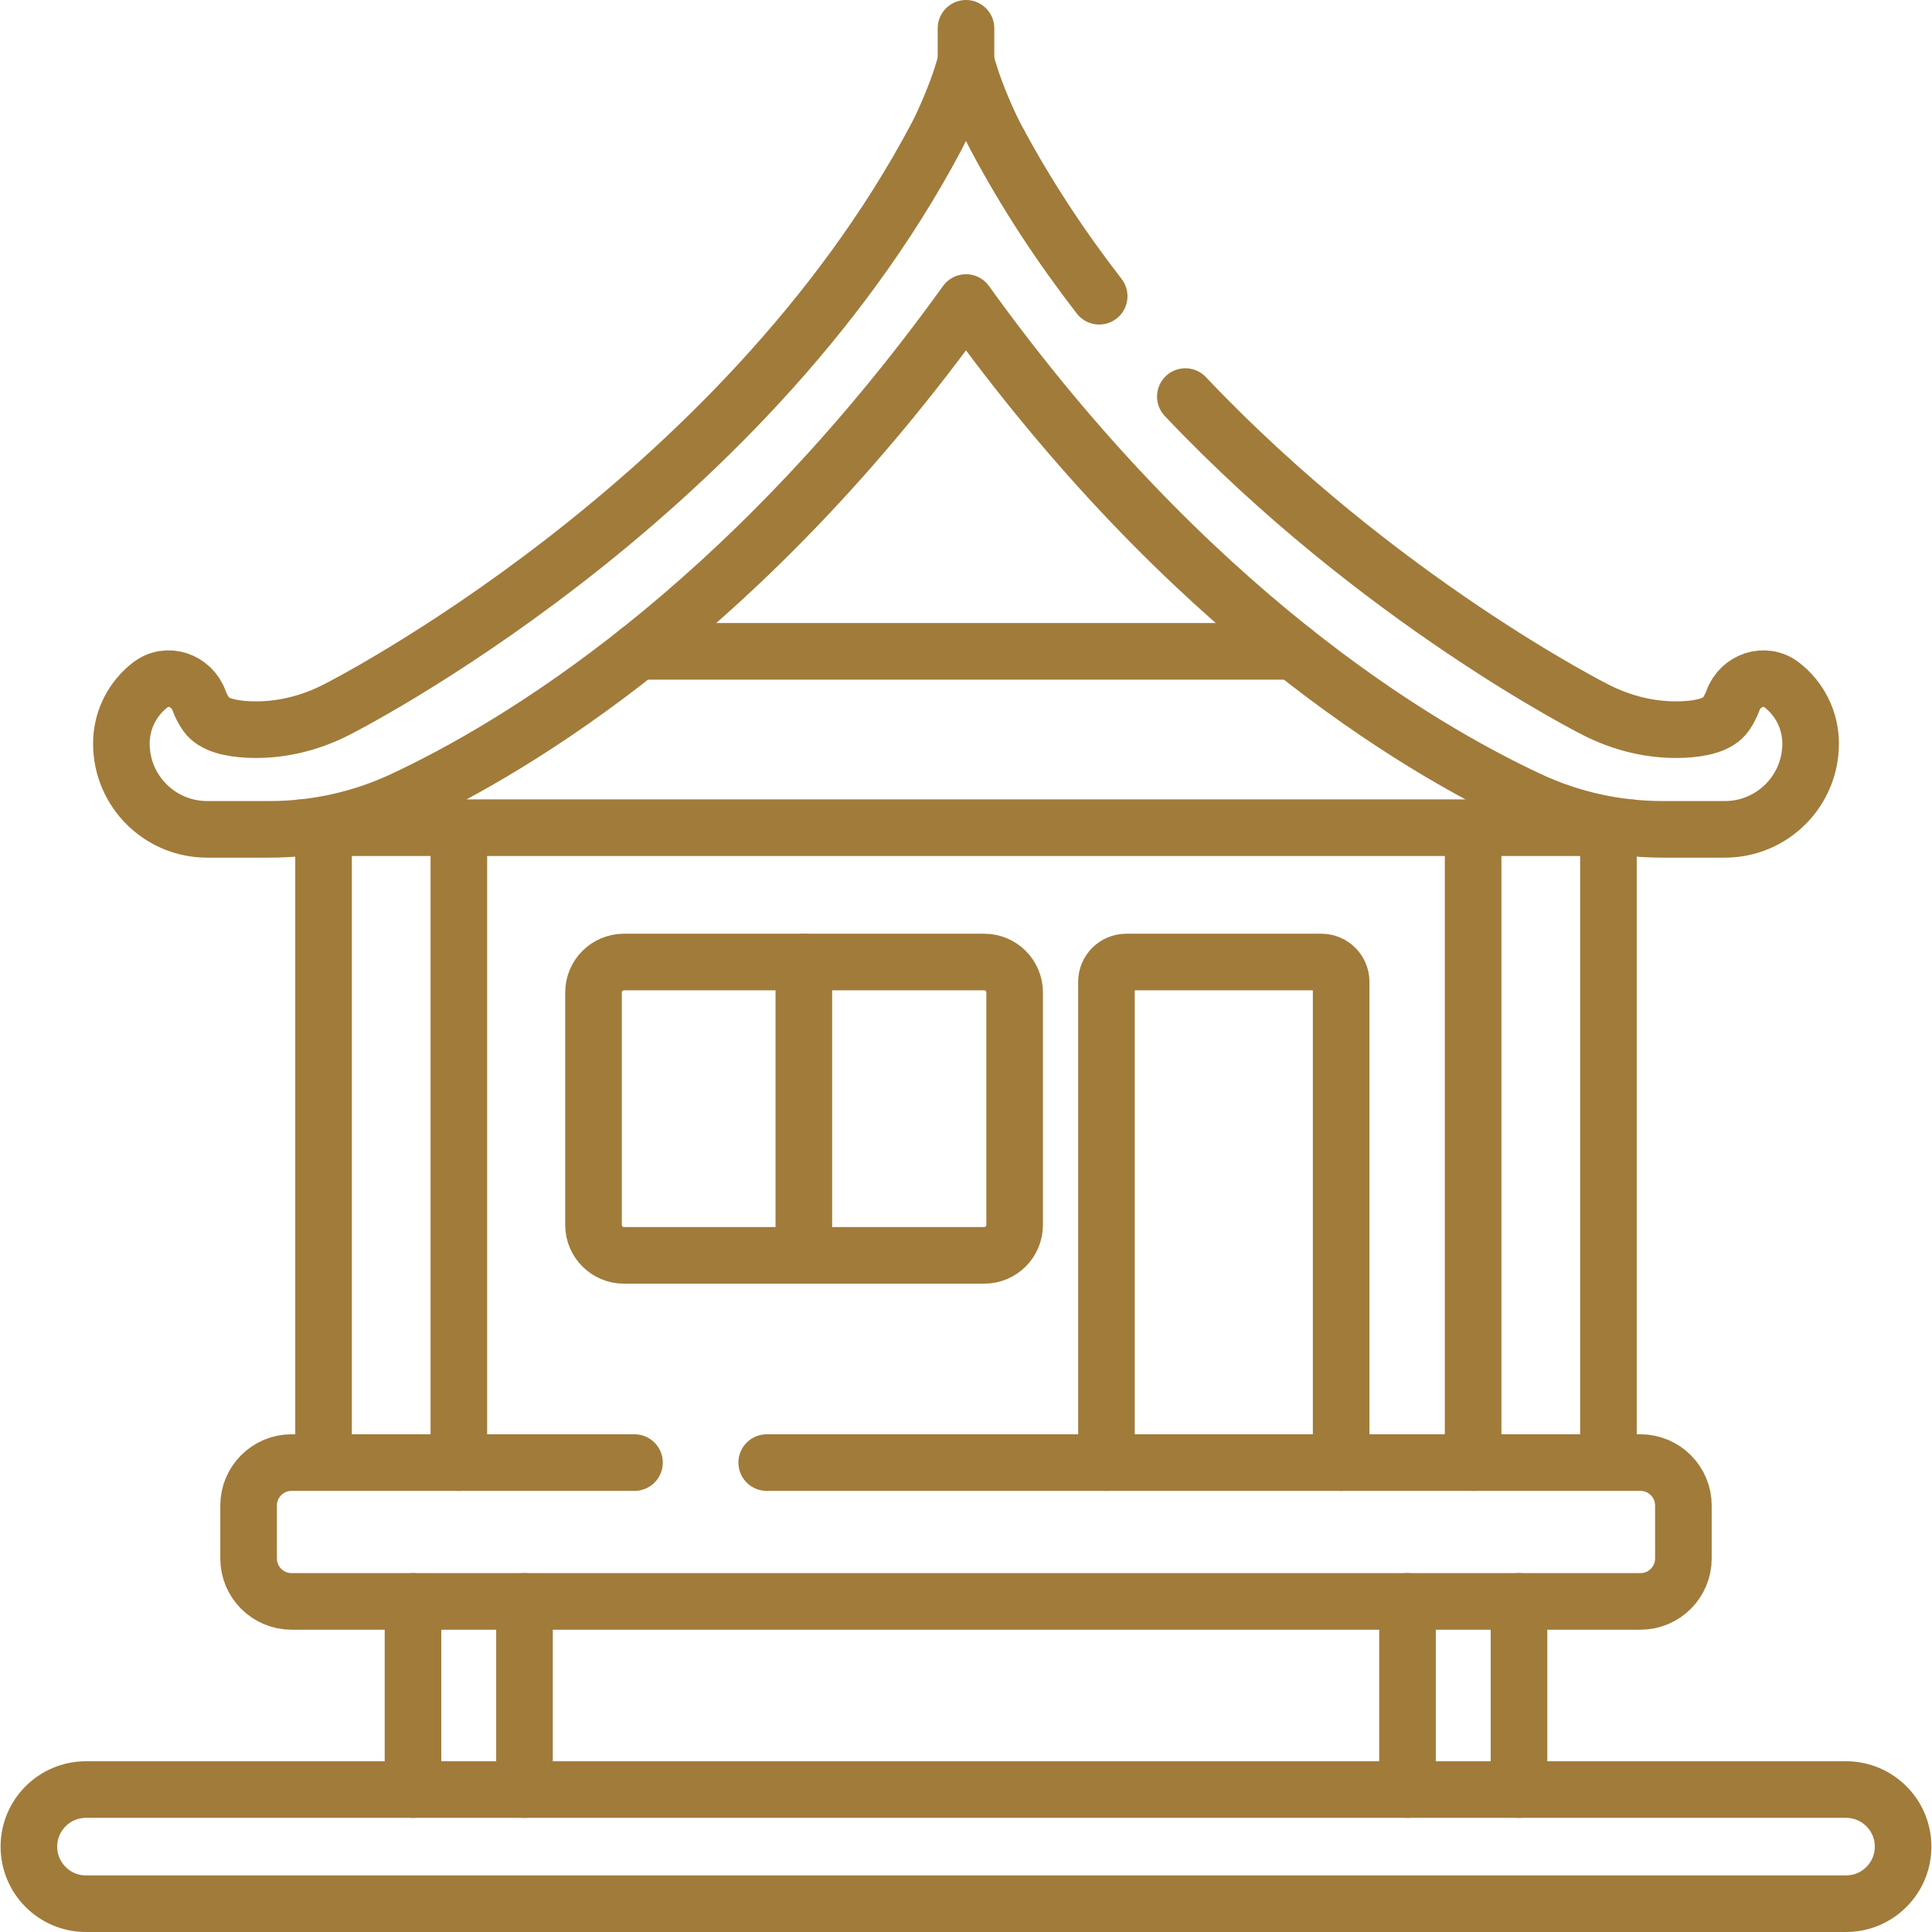
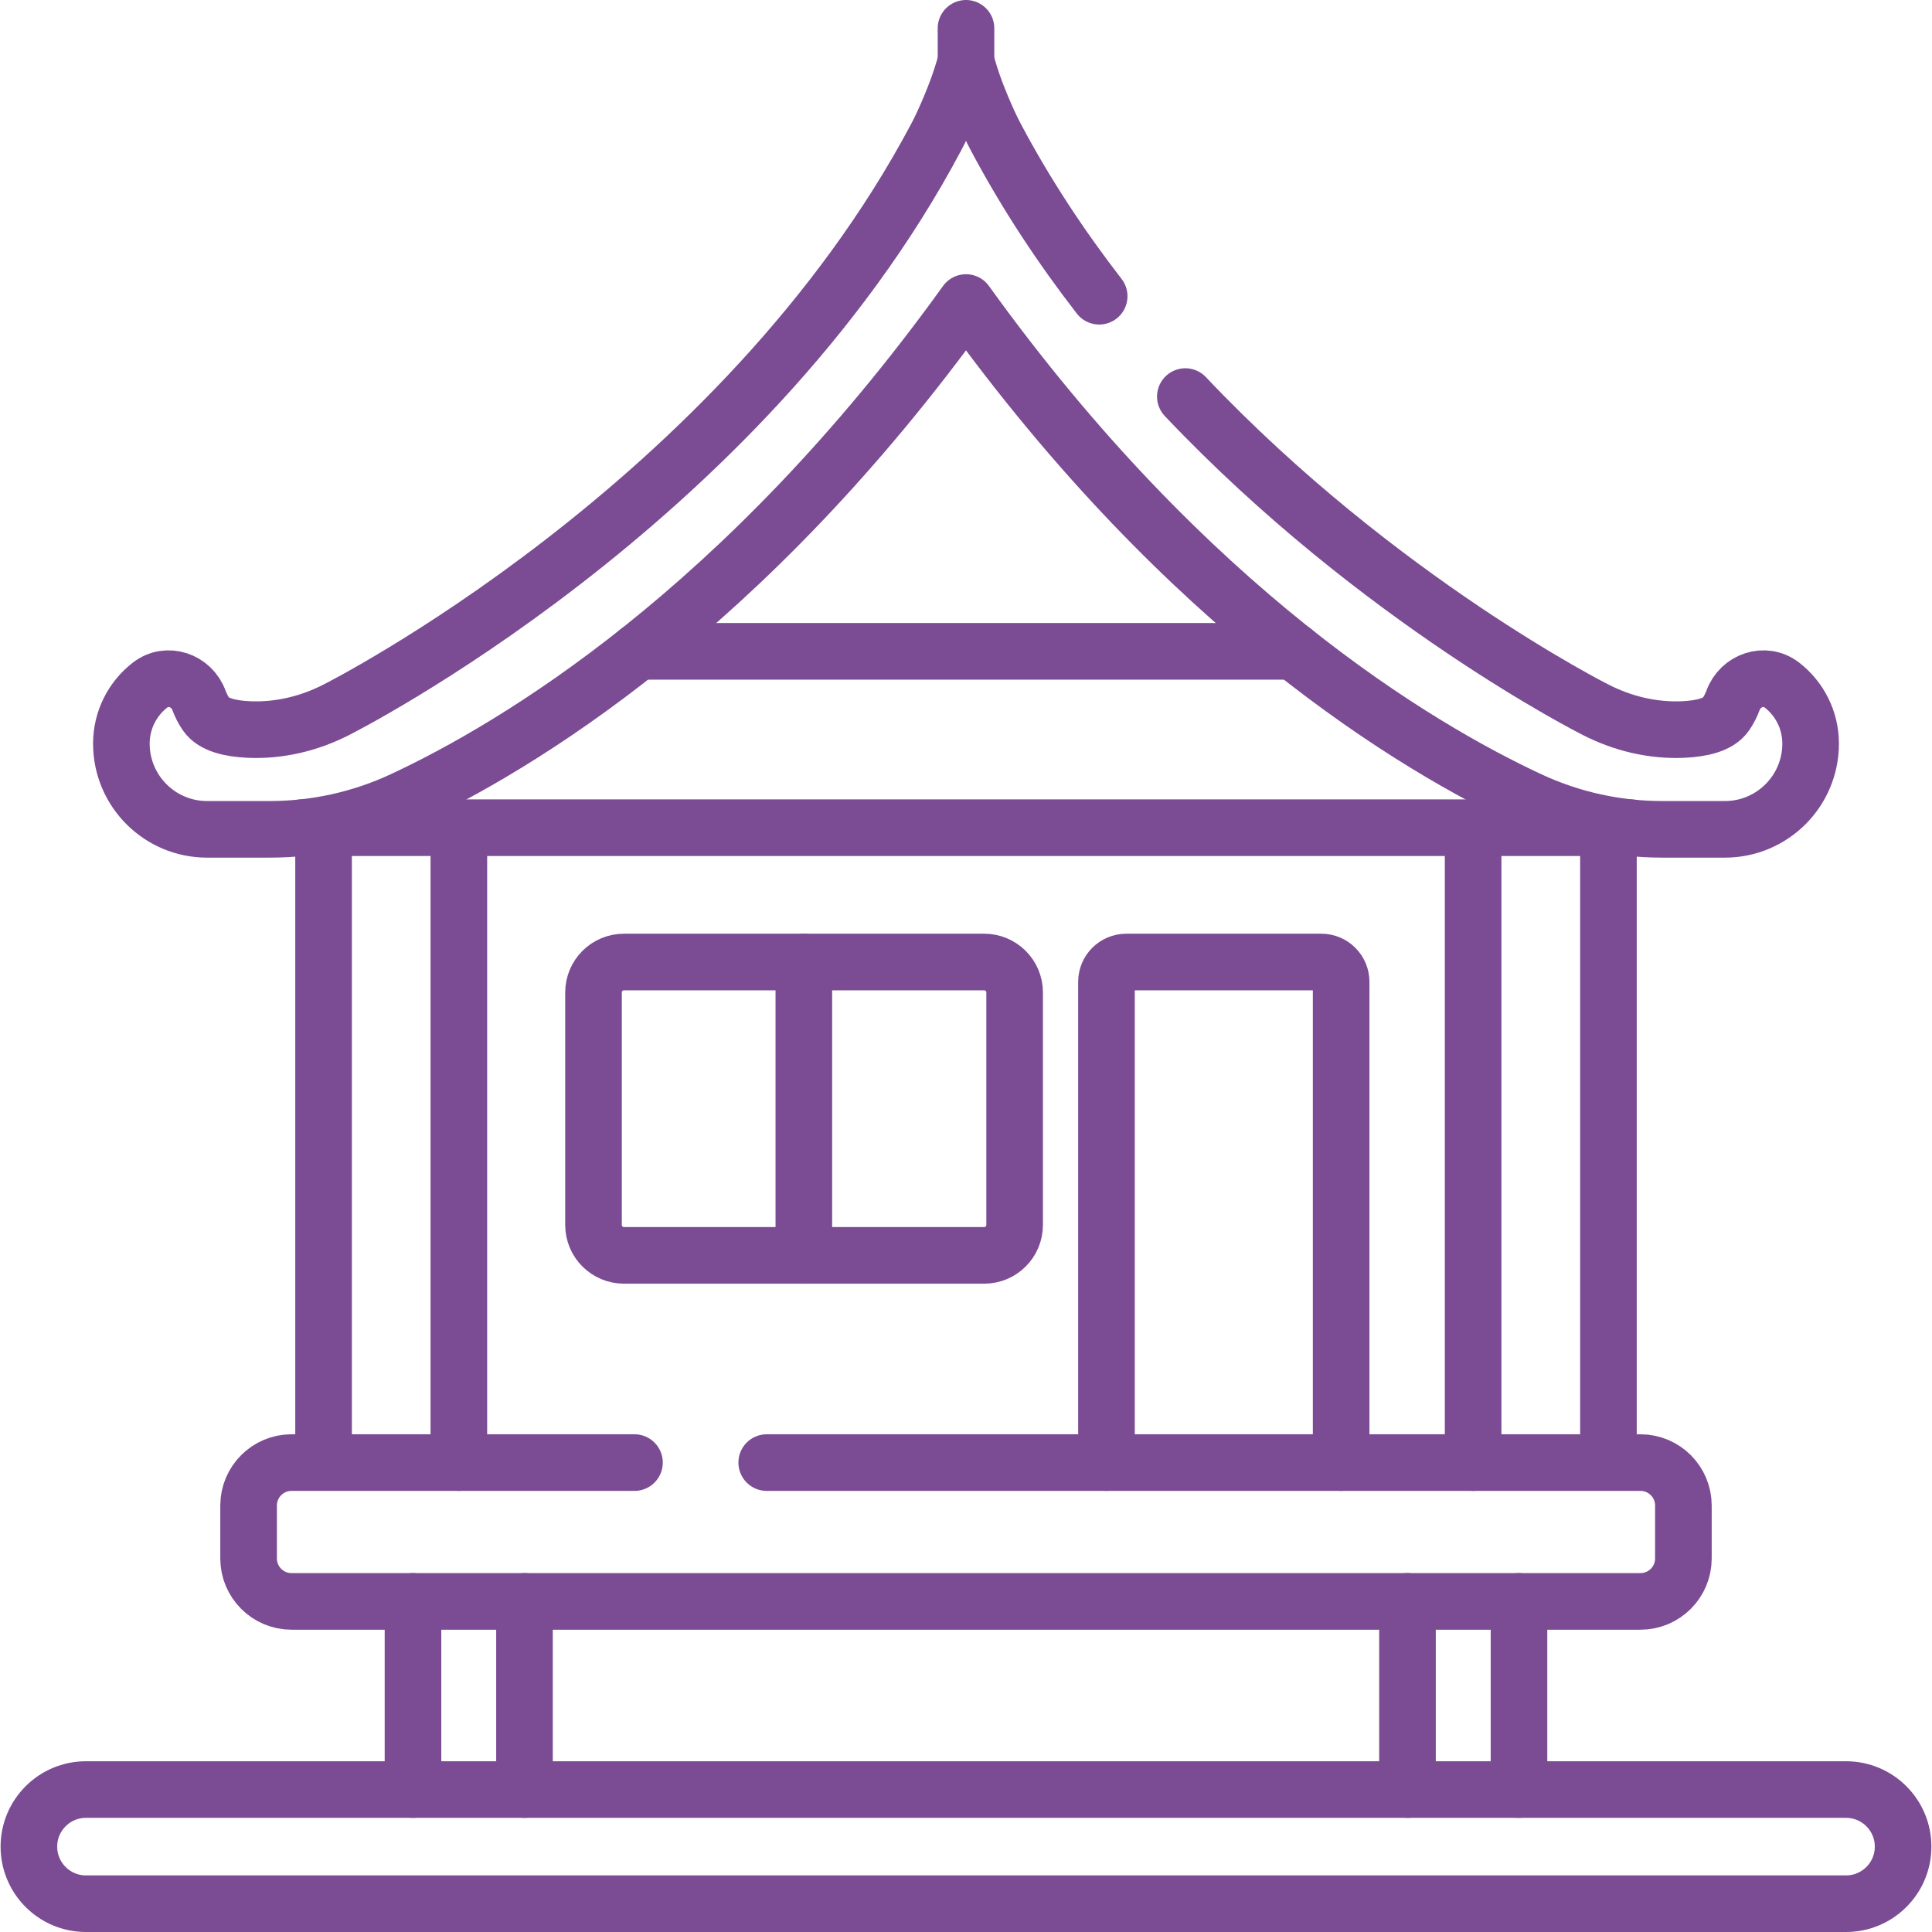
<svg xmlns="http://www.w3.org/2000/svg" version="1.1" width="512" height="512" x="0" y="0" viewBox="0 0 682.667 682.667" style="enable-background:new 0 0 512 512" xml:space="preserve" class="">
  <g>
-     <defs>
-       <clipPath id="a" clipPathUnits="userSpaceOnUse">
-         <path d="M0 512h512V0H0Z" fill="#a17b3a" opacity="1" data-original="#000000" />
+     <defs fill="#000000">
+       <clipPath id="a" clipPathUnits="userSpaceOnUse" fill="#000000">
+         <path d="M0 512h512V0H0Z" fill="#7b4b94" opacity="1" data-original="#000000" />
      </clipPath>
    </defs>
-     <path d="M0 0v167.39" style="stroke-width:15;stroke-linecap:round;stroke-linejoin:round;stroke-miterlimit:10;stroke-dasharray:none;stroke-opacity:1" transform="matrix(1.33333 0 0 -1.33333 114.327 515.65)" fill="none" stroke="#a17b3a" stroke-width="15" stroke-linecap="round" stroke-linejoin="round" stroke-miterlimit="10" stroke-dasharray="none" stroke-opacity="" data-original="#000000" opacity="1" />
-     <path d="M0 0v-167.39" style="stroke-width:15;stroke-linecap:round;stroke-linejoin:round;stroke-miterlimit:10;stroke-dasharray:none;stroke-opacity:1" transform="matrix(1.33333 0 0 -1.33333 568.337 292.463)" fill="none" stroke="#a17b3a" stroke-width="15" stroke-linecap="round" stroke-linejoin="round" stroke-miterlimit="10" stroke-dasharray="none" stroke-opacity="" data-original="#000000" opacity="1" />
-     <path d="M0 0v77.744" style="stroke-width:15;stroke-linecap:round;stroke-linejoin:round;stroke-miterlimit:10;stroke-dasharray:none;stroke-opacity:1" transform="matrix(1.33333 0 0 -1.33333 284.034 443.583)" fill="none" stroke="#a17b3a" stroke-width="15" stroke-linecap="round" stroke-linejoin="round" stroke-miterlimit="10" stroke-dasharray="none" stroke-opacity="" data-original="#000000" opacity="1" />
+     <path d="M0 0v167.39" style="stroke-width:15;stroke-linecap:round;stroke-linejoin:round;stroke-miterlimit:10;stroke-dasharray:none;stroke-opacity:1" transform="matrix(1.33333 0 0 -1.33333 114.327 515.65)" fill="none" stroke="#7b4b94" stroke-width="15" stroke-linecap="round" stroke-linejoin="round" stroke-miterlimit="10" stroke-dasharray="none" stroke-opacity="" data-original="#000000" opacity="1" />
+     <path d="M0 0v-167.39" style="stroke-width:15;stroke-linecap:round;stroke-linejoin:round;stroke-miterlimit:10;stroke-dasharray:none;stroke-opacity:1" transform="matrix(1.33333 0 0 -1.33333 568.337 292.463)" fill="none" stroke="#7b4b94" stroke-width="15" stroke-linecap="round" stroke-linejoin="round" stroke-miterlimit="10" stroke-dasharray="none" stroke-opacity="" data-original="#000000" opacity="1" />
+     <path d="M0 0v77.744" style="stroke-width:15;stroke-linecap:round;stroke-linejoin:round;stroke-miterlimit:10;stroke-dasharray:none;stroke-opacity:1" transform="matrix(1.33333 0 0 -1.33333 284.034 443.583)" fill="none" stroke="#7b4b94" stroke-width="15" stroke-linecap="round" stroke-linejoin="round" stroke-miterlimit="10" stroke-dasharray="none" stroke-opacity="" data-original="#000000" opacity="1" />
    <g clip-path="url(#a)" transform="matrix(1.33333 0 0 -1.33333 0 682.667)">
-       <path d="M0 0v8.948" style="stroke-width:15;stroke-linecap:round;stroke-linejoin:round;stroke-miterlimit:10;stroke-dasharray:none;stroke-opacity:1" transform="translate(256.001 495.552)" fill="none" stroke="#a17b3a" stroke-width="15" stroke-linecap="round" stroke-linejoin="round" stroke-miterlimit="10" stroke-dasharray="none" stroke-opacity="" data-original="#000000" opacity="1" />
-       <path d="M0 0c-10.057 12.995-19.399 27.08-27.43 42.222-2.294 4.324-5.362 11.683-6.799 16.361l-1.067 3.472v.006l-.001-.003-.001.003v-.006l-1.066-3.472c-1.437-4.678-4.506-12.037-6.8-16.361-51.982-98.01-158.909-151.771-158.909-151.771-7.195-3.705-15.217-5.639-23.301-5.276-4.803.215-9.341 1.233-11.261 4.001a16.125 16.125 0 0 0-1.914 3.679c-1.96 5.385-8.451 7.616-12.978 4.102-4.627-3.593-7.604-9.208-7.604-15.52v0c0-12.546 10.171-22.717 22.717-22.717v0h16.555a83.359 83.359 0 0 1 35.214 7.777c30.102 14.024 90.528 50.06 149.347 131.829v.003l.001-.001.001.001v-.003C23.523-83.443 83.949-119.479 114.051-133.503a83.363 83.363 0 0 1 35.215-7.777h16.554v0c12.547 0 22.718 10.171 22.718 22.717 0 6.312-2.978 11.927-7.604 15.52-4.528 3.514-11.018 1.283-12.979-4.102a16.16 16.16 0 0 0-1.913-3.679c-1.92-2.768-6.459-3.786-11.263-4.001-8.083-.363-16.105 1.571-23.3 5.276 0 0-57.485 28.903-108.648 82.959" style="stroke-width:15;stroke-linecap:round;stroke-linejoin:round;stroke-miterlimit:10;stroke-dasharray:none;stroke-opacity:1" transform="translate(291.297 433.498)" fill="none" stroke="#a17b3a" stroke-width="15" stroke-linecap="round" stroke-linejoin="round" stroke-miterlimit="10" stroke-dasharray="none" stroke-opacity="" data-original="#000000" opacity="1" />
-       <path d="M0 0h352.149" style="stroke-width:15;stroke-linecap:round;stroke-linejoin:round;stroke-miterlimit:10;stroke-dasharray:none;stroke-opacity:1" transform="translate(79.925 292.653)" fill="none" stroke="#a17b3a" stroke-width="15" stroke-linecap="round" stroke-linejoin="round" stroke-miterlimit="10" stroke-dasharray="none" stroke-opacity="" data-original="#000000" opacity="1" />
-       <path d="M0 0h-173.694" style="stroke-width:15;stroke-linecap:round;stroke-linejoin:round;stroke-miterlimit:10;stroke-dasharray:none;stroke-opacity:1" transform="translate(342.847 339.39)" fill="none" stroke="#a17b3a" stroke-width="15" stroke-linecap="round" stroke-linejoin="round" stroke-miterlimit="10" stroke-dasharray="none" stroke-opacity="" data-original="#000000" opacity="1" />
-       <path d="M0 0h-95.476a8.063 8.063 0 0 0-8.063 8.064v61.617a8.063 8.063 0 0 0 8.063 8.063H0a8.062 8.062 0 0 0 8.063-8.063V8.064A8.063 8.063 0 0 0 0 0Z" style="stroke-width:15;stroke-linecap:round;stroke-linejoin:round;stroke-miterlimit:10;stroke-dasharray:none;stroke-opacity:1" transform="translate(260.826 179.313)" fill="none" stroke="#a17b3a" stroke-width="15" stroke-linecap="round" stroke-linejoin="round" stroke-miterlimit="10" stroke-dasharray="none" stroke-opacity="" data-original="#000000" opacity="1" />
-       <path d="M0 0h-466.437c-8.353 0-15.124 6.771-15.124 15.125 0 8.353 6.771 15.125 15.124 15.125H0c8.353 0 15.125-6.772 15.125-15.125C15.125 6.771 8.353 0 0 0Z" style="stroke-width:15;stroke-linecap:round;stroke-linejoin:round;stroke-miterlimit:10;stroke-dasharray:none;stroke-opacity:1" transform="translate(489.218 7.5)" fill="none" stroke="#a17b3a" stroke-width="15" stroke-linecap="round" stroke-linejoin="round" stroke-miterlimit="10" stroke-dasharray="none" stroke-opacity="" data-original="#000000" opacity="1" />
-       <path d="M0 0h231.549c6.286 0 11.382-5.096 11.382-11.381v-14.028c0-6.286-5.096-11.381-11.382-11.381h-357.473c-6.285 0-11.381 5.095-11.381 11.381v14.028c0 6.285 5.096 11.381 11.381 11.381h90.885" style="stroke-width:15;stroke-linecap:round;stroke-linejoin:round;stroke-miterlimit:10;stroke-dasharray:none;stroke-opacity:1" transform="translate(203.186 124.4)" fill="none" stroke="#a17b3a" stroke-width="15" stroke-linecap="round" stroke-linejoin="round" stroke-miterlimit="10" stroke-dasharray="none" stroke-opacity="" data-original="#000000" opacity="1" />
-       <path d="M0 0v127.398a5.258 5.258 0 0 1-5.259 5.259h-51.675a5.259 5.259 0 0 1-5.259-5.259V0" style="stroke-width:15;stroke-linecap:round;stroke-linejoin:round;stroke-miterlimit:10;stroke-dasharray:none;stroke-opacity:1" transform="translate(355.418 124.4)" fill="none" stroke="#a17b3a" stroke-width="15" stroke-linecap="round" stroke-linejoin="round" stroke-miterlimit="10" stroke-dasharray="none" stroke-opacity="" data-original="#000000" opacity="1" />
-       <path d="M0 0v168.253" style="stroke-width:15;stroke-linecap:round;stroke-linejoin:round;stroke-miterlimit:10;stroke-dasharray:none;stroke-opacity:1" transform="translate(390.394 124.4)" fill="none" stroke="#a17b3a" stroke-width="15" stroke-linecap="round" stroke-linejoin="round" stroke-miterlimit="10" stroke-dasharray="none" stroke-opacity="" data-original="#000000" opacity="1" />
-       <path d="M0 0v-168.253" style="stroke-width:15;stroke-linecap:round;stroke-linejoin:round;stroke-miterlimit:10;stroke-dasharray:none;stroke-opacity:1" transform="translate(121.603 292.653)" fill="none" stroke="#a17b3a" stroke-width="15" stroke-linecap="round" stroke-linejoin="round" stroke-miterlimit="10" stroke-dasharray="none" stroke-opacity="" data-original="#000000" opacity="1" />
-       <path d="M0 0v49.86" style="stroke-width:15;stroke-linecap:round;stroke-linejoin:round;stroke-miterlimit:10;stroke-dasharray:none;stroke-opacity:1" transform="translate(138.996 37.75)" fill="none" stroke="#a17b3a" stroke-width="15" stroke-linecap="round" stroke-linejoin="round" stroke-miterlimit="10" stroke-dasharray="none" stroke-opacity="" data-original="#000000" opacity="1" />
-       <path d="M0 0v-49.86" style="stroke-width:15;stroke-linecap:round;stroke-linejoin:round;stroke-miterlimit:10;stroke-dasharray:none;stroke-opacity:1" transform="translate(109.447 87.61)" fill="none" stroke="#a17b3a" stroke-width="15" stroke-linecap="round" stroke-linejoin="round" stroke-miterlimit="10" stroke-dasharray="none" stroke-opacity="" data-original="#000000" opacity="1" />
-       <path d="M0 0v49.86" style="stroke-width:15;stroke-linecap:round;stroke-linejoin:round;stroke-miterlimit:10;stroke-dasharray:none;stroke-opacity:1" transform="translate(402.55 37.75)" fill="none" stroke="#a17b3a" stroke-width="15" stroke-linecap="round" stroke-linejoin="round" stroke-miterlimit="10" stroke-dasharray="none" stroke-opacity="" data-original="#000000" opacity="1" />
-       <path d="M0 0v-49.86" style="stroke-width:15;stroke-linecap:round;stroke-linejoin:round;stroke-miterlimit:10;stroke-dasharray:none;stroke-opacity:1" transform="translate(373.002 87.61)" fill="none" stroke="#a17b3a" stroke-width="15" stroke-linecap="round" stroke-linejoin="round" stroke-miterlimit="10" stroke-dasharray="none" stroke-opacity="" data-original="#000000" opacity="1" />
+       <path d="M0 0v8.948" style="stroke-width:15;stroke-linecap:round;stroke-linejoin:round;stroke-miterlimit:10;stroke-dasharray:none;stroke-opacity:1" transform="translate(256.001 495.552)" fill="none" stroke="#7b4b94" stroke-width="15" stroke-linecap="round" stroke-linejoin="round" stroke-miterlimit="10" stroke-dasharray="none" stroke-opacity="" data-original="#000000" opacity="1" />
+       <path d="M0 0c-10.057 12.995-19.399 27.08-27.43 42.222-2.294 4.324-5.362 11.683-6.799 16.361l-1.067 3.472v.006l-.001-.003-.001.003v-.006l-1.066-3.472c-1.437-4.678-4.506-12.037-6.8-16.361-51.982-98.01-158.909-151.771-158.909-151.771-7.195-3.705-15.217-5.639-23.301-5.276-4.803.215-9.341 1.233-11.261 4.001a16.125 16.125 0 0 0-1.914 3.679c-1.96 5.385-8.451 7.616-12.978 4.102-4.627-3.593-7.604-9.208-7.604-15.52v0c0-12.546 10.171-22.717 22.717-22.717v0h16.555a83.359 83.359 0 0 1 35.214 7.777c30.102 14.024 90.528 50.06 149.347 131.829v.003l.001-.001.001.001v-.003C23.523-83.443 83.949-119.479 114.051-133.503a83.363 83.363 0 0 1 35.215-7.777h16.554v0c12.547 0 22.718 10.171 22.718 22.717 0 6.312-2.978 11.927-7.604 15.52-4.528 3.514-11.018 1.283-12.979-4.102a16.16 16.16 0 0 0-1.913-3.679c-1.92-2.768-6.459-3.786-11.263-4.001-8.083-.363-16.105 1.571-23.3 5.276 0 0-57.485 28.903-108.648 82.959" style="stroke-width:15;stroke-linecap:round;stroke-linejoin:round;stroke-miterlimit:10;stroke-dasharray:none;stroke-opacity:1" transform="translate(291.297 433.498)" fill="none" stroke="#7b4b94" stroke-width="15" stroke-linecap="round" stroke-linejoin="round" stroke-miterlimit="10" stroke-dasharray="none" stroke-opacity="" data-original="#000000" opacity="1" />
+       <path d="M0 0h352.149" style="stroke-width:15;stroke-linecap:round;stroke-linejoin:round;stroke-miterlimit:10;stroke-dasharray:none;stroke-opacity:1" transform="translate(79.925 292.653)" fill="none" stroke="#7b4b94" stroke-width="15" stroke-linecap="round" stroke-linejoin="round" stroke-miterlimit="10" stroke-dasharray="none" stroke-opacity="" data-original="#000000" opacity="1" />
+       <path d="M0 0h-173.694" style="stroke-width:15;stroke-linecap:round;stroke-linejoin:round;stroke-miterlimit:10;stroke-dasharray:none;stroke-opacity:1" transform="translate(342.847 339.39)" fill="none" stroke="#7b4b94" stroke-width="15" stroke-linecap="round" stroke-linejoin="round" stroke-miterlimit="10" stroke-dasharray="none" stroke-opacity="" data-original="#000000" opacity="1" />
+       <path d="M0 0h-95.476a8.063 8.063 0 0 0-8.063 8.064v61.617a8.063 8.063 0 0 0 8.063 8.063H0a8.062 8.062 0 0 0 8.063-8.063V8.064A8.063 8.063 0 0 0 0 0Z" style="stroke-width:15;stroke-linecap:round;stroke-linejoin:round;stroke-miterlimit:10;stroke-dasharray:none;stroke-opacity:1" transform="translate(260.826 179.313)" fill="none" stroke="#7b4b94" stroke-width="15" stroke-linecap="round" stroke-linejoin="round" stroke-miterlimit="10" stroke-dasharray="none" stroke-opacity="" data-original="#000000" opacity="1" />
+       <path d="M0 0h-466.437c-8.353 0-15.124 6.771-15.124 15.125 0 8.353 6.771 15.125 15.124 15.125H0c8.353 0 15.125-6.772 15.125-15.125C15.125 6.771 8.353 0 0 0Z" style="stroke-width:15;stroke-linecap:round;stroke-linejoin:round;stroke-miterlimit:10;stroke-dasharray:none;stroke-opacity:1" transform="translate(489.218 7.5)" fill="none" stroke="#7b4b94" stroke-width="15" stroke-linecap="round" stroke-linejoin="round" stroke-miterlimit="10" stroke-dasharray="none" stroke-opacity="" data-original="#000000" opacity="1" />
+       <path d="M0 0h231.549c6.286 0 11.382-5.096 11.382-11.381v-14.028c0-6.286-5.096-11.381-11.382-11.381h-357.473c-6.285 0-11.381 5.095-11.381 11.381v14.028c0 6.285 5.096 11.381 11.381 11.381h90.885" style="stroke-width:15;stroke-linecap:round;stroke-linejoin:round;stroke-miterlimit:10;stroke-dasharray:none;stroke-opacity:1" transform="translate(203.186 124.4)" fill="none" stroke="#7b4b94" stroke-width="15" stroke-linecap="round" stroke-linejoin="round" stroke-miterlimit="10" stroke-dasharray="none" stroke-opacity="" data-original="#000000" opacity="1" />
+       <path d="M0 0v127.398a5.258 5.258 0 0 1-5.259 5.259h-51.675a5.259 5.259 0 0 1-5.259-5.259V0" style="stroke-width:15;stroke-linecap:round;stroke-linejoin:round;stroke-miterlimit:10;stroke-dasharray:none;stroke-opacity:1" transform="translate(355.418 124.4)" fill="none" stroke="#7b4b94" stroke-width="15" stroke-linecap="round" stroke-linejoin="round" stroke-miterlimit="10" stroke-dasharray="none" stroke-opacity="" data-original="#000000" opacity="1" />
+       <path d="M0 0v168.253" style="stroke-width:15;stroke-linecap:round;stroke-linejoin:round;stroke-miterlimit:10;stroke-dasharray:none;stroke-opacity:1" transform="translate(390.394 124.4)" fill="none" stroke="#7b4b94" stroke-width="15" stroke-linecap="round" stroke-linejoin="round" stroke-miterlimit="10" stroke-dasharray="none" stroke-opacity="" data-original="#000000" opacity="1" />
+       <path d="M0 0v-168.253" style="stroke-width:15;stroke-linecap:round;stroke-linejoin:round;stroke-miterlimit:10;stroke-dasharray:none;stroke-opacity:1" transform="translate(121.603 292.653)" fill="none" stroke="#7b4b94" stroke-width="15" stroke-linecap="round" stroke-linejoin="round" stroke-miterlimit="10" stroke-dasharray="none" stroke-opacity="" data-original="#000000" opacity="1" />
+       <path d="M0 0v49.86" style="stroke-width:15;stroke-linecap:round;stroke-linejoin:round;stroke-miterlimit:10;stroke-dasharray:none;stroke-opacity:1" transform="translate(138.996 37.75)" fill="none" stroke="#7b4b94" stroke-width="15" stroke-linecap="round" stroke-linejoin="round" stroke-miterlimit="10" stroke-dasharray="none" stroke-opacity="" data-original="#000000" opacity="1" />
+       <path d="M0 0v-49.86" style="stroke-width:15;stroke-linecap:round;stroke-linejoin:round;stroke-miterlimit:10;stroke-dasharray:none;stroke-opacity:1" transform="translate(109.447 87.61)" fill="none" stroke="#7b4b94" stroke-width="15" stroke-linecap="round" stroke-linejoin="round" stroke-miterlimit="10" stroke-dasharray="none" stroke-opacity="" data-original="#000000" opacity="1" />
+       <path d="M0 0v49.86" style="stroke-width:15;stroke-linecap:round;stroke-linejoin:round;stroke-miterlimit:10;stroke-dasharray:none;stroke-opacity:1" transform="translate(402.55 37.75)" fill="none" stroke="#7b4b94" stroke-width="15" stroke-linecap="round" stroke-linejoin="round" stroke-miterlimit="10" stroke-dasharray="none" stroke-opacity="" data-original="#000000" opacity="1" />
+       <path d="M0 0v-49.86" style="stroke-width:15;stroke-linecap:round;stroke-linejoin:round;stroke-miterlimit:10;stroke-dasharray:none;stroke-opacity:1" transform="translate(373.002 87.61)" fill="none" stroke="#7b4b94" stroke-width="15" stroke-linecap="round" stroke-linejoin="round" stroke-miterlimit="10" stroke-dasharray="none" stroke-opacity="" data-original="#000000" opacity="1" />
    </g>
  </g>
</svg>
